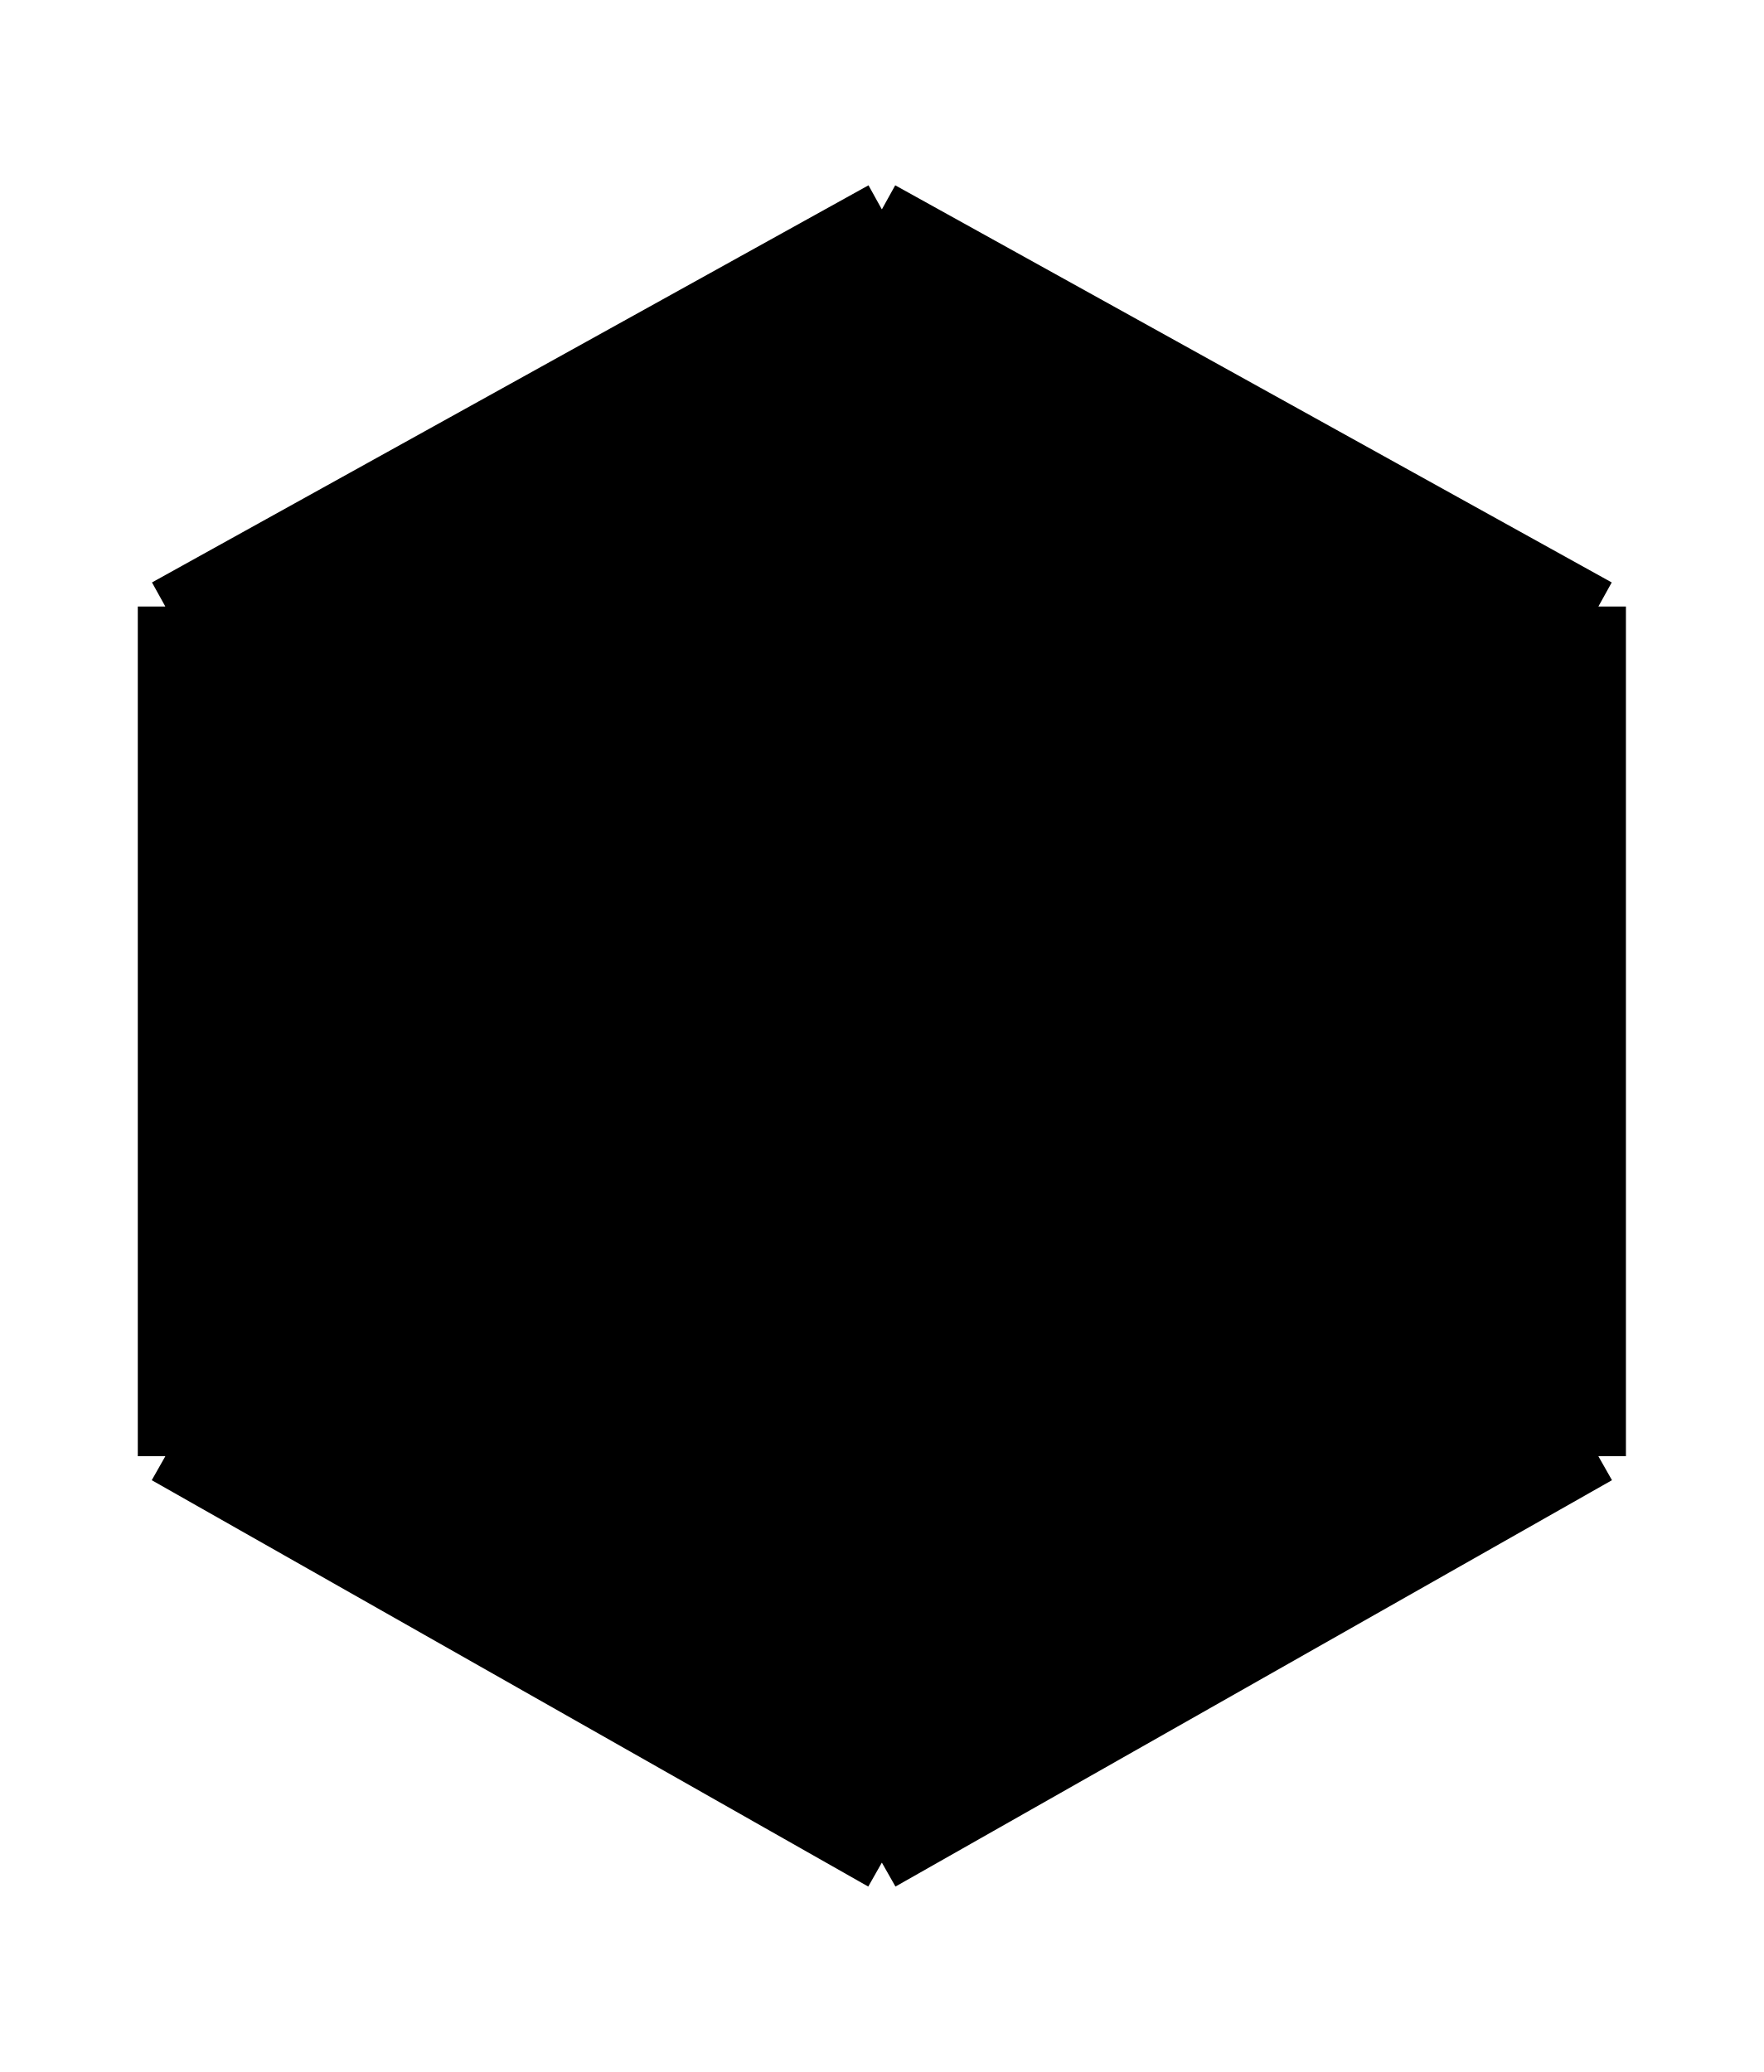
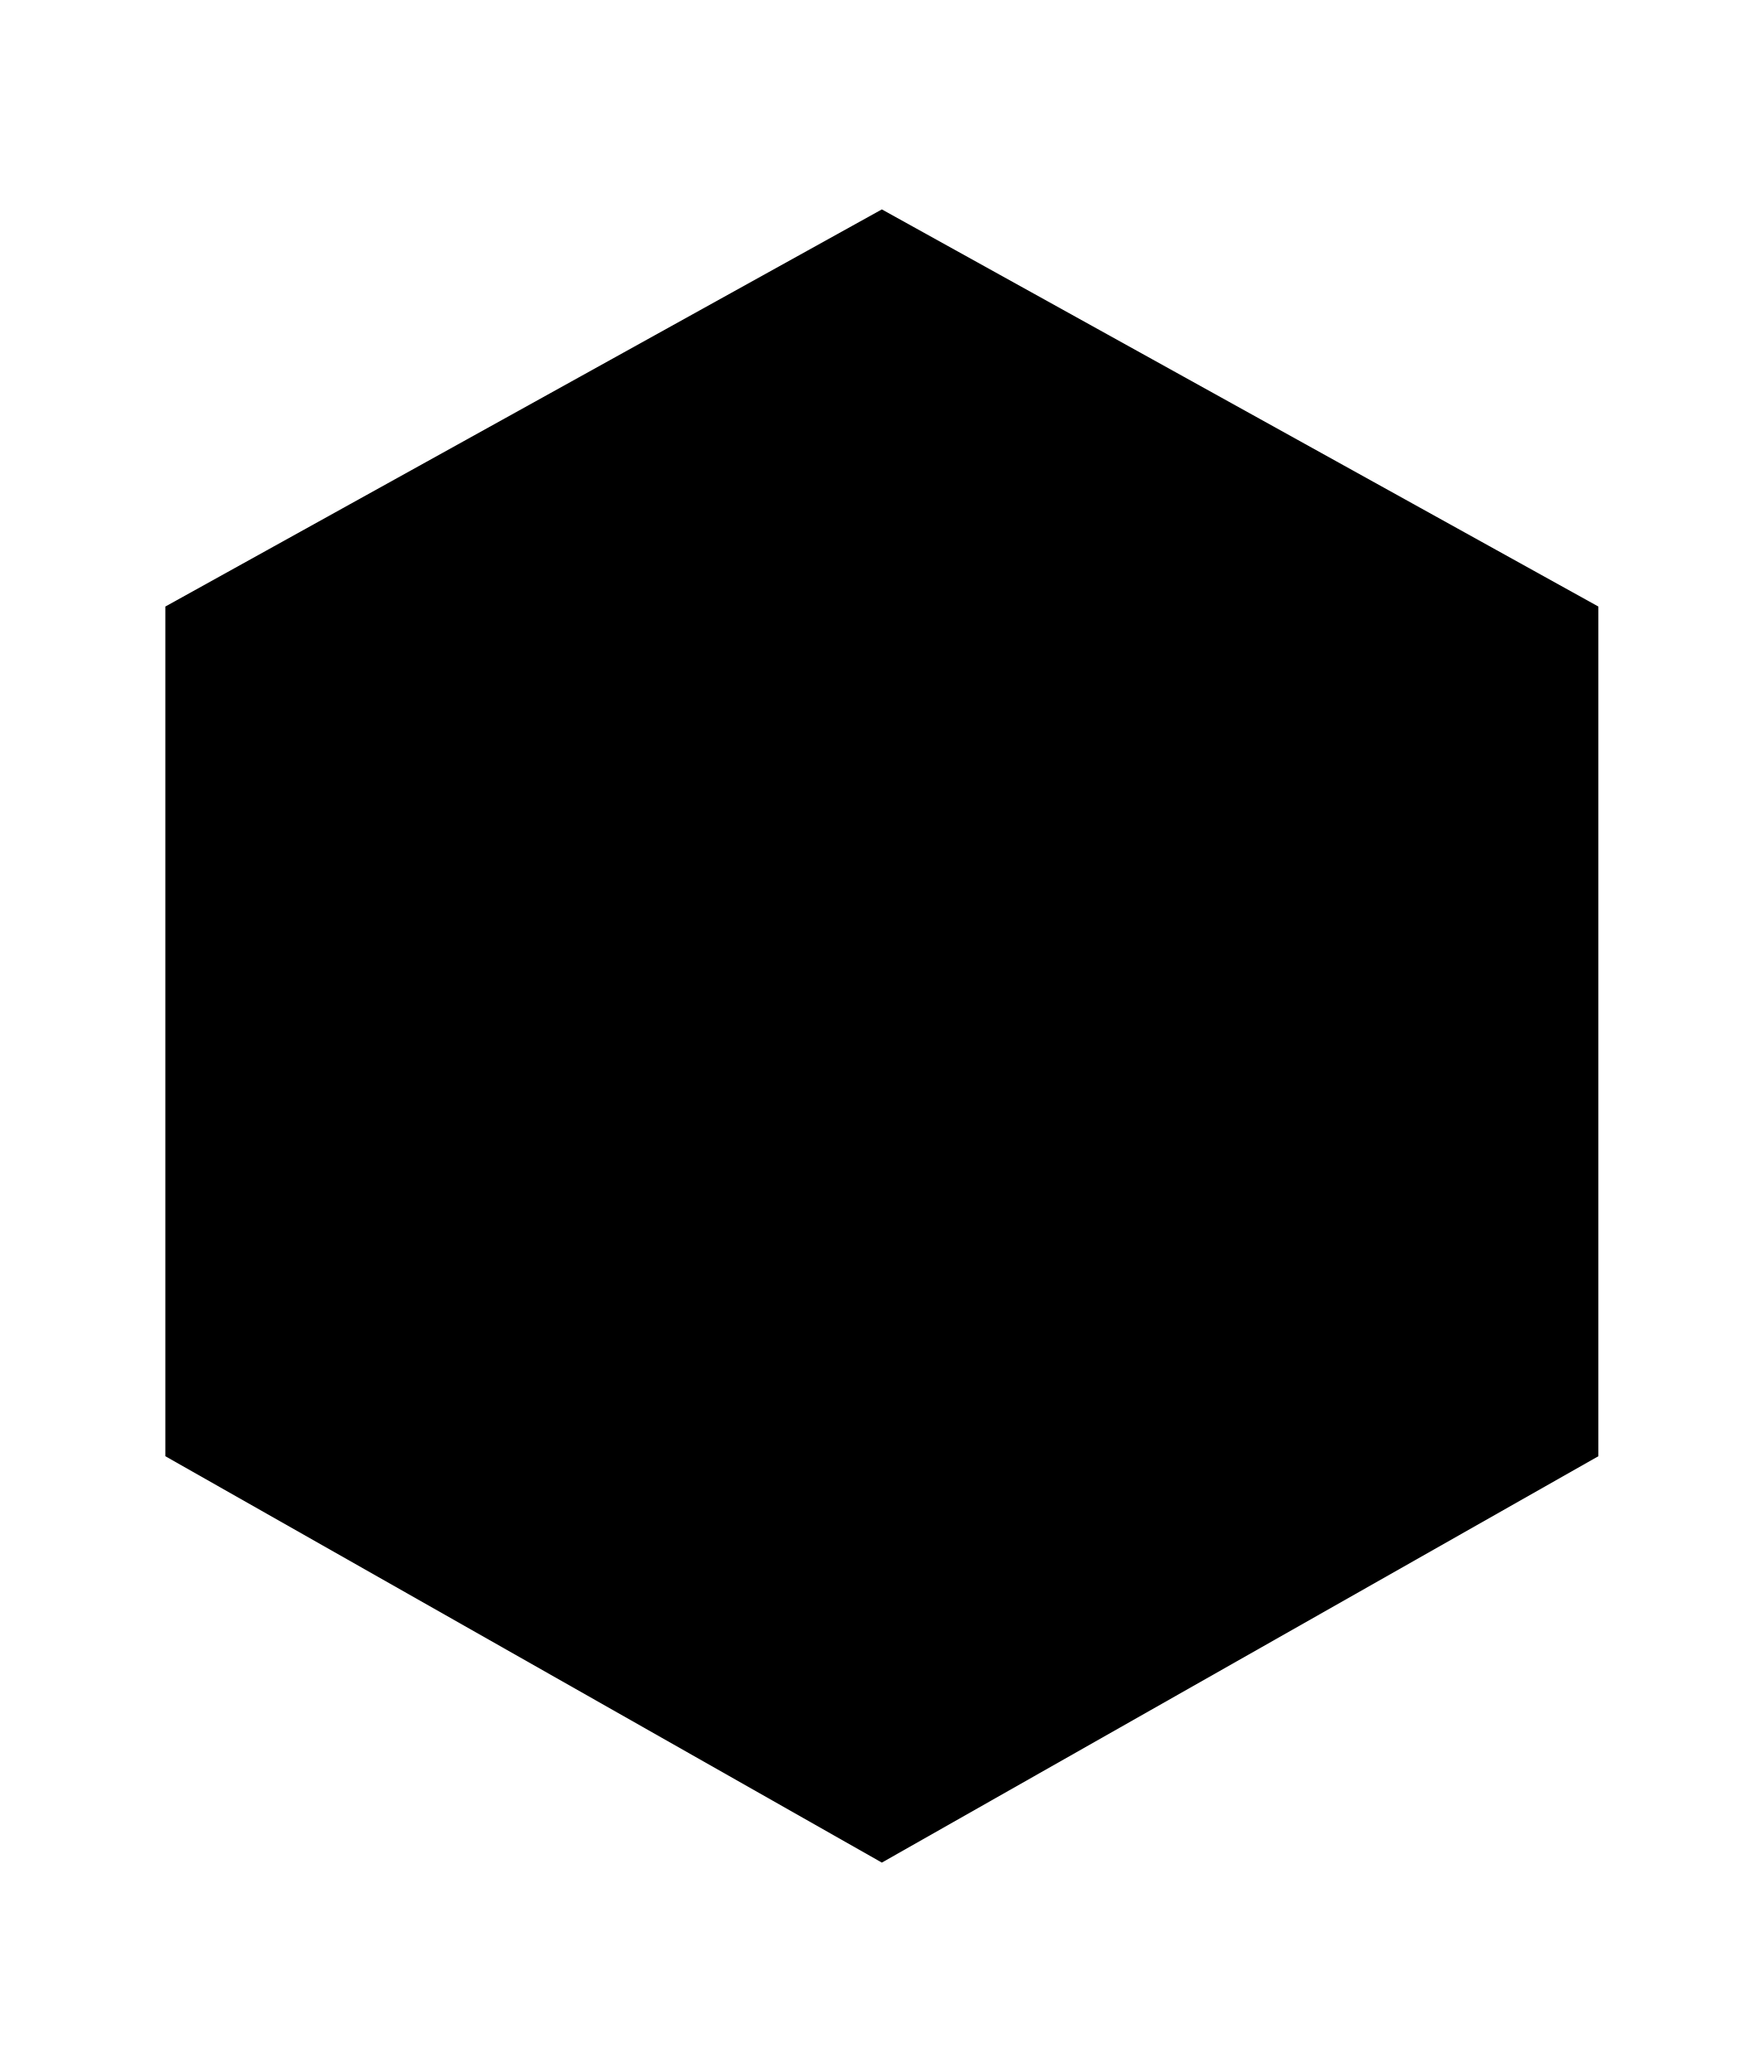
- <svg xmlns="http://www.w3.org/2000/svg" width="80" height="94" viewBox="-8 0 96 94" fill="none">
-   <path d="M1 69.877V23.62L40 2L79 23.62V69.877L40 92L1 69.877Z" fill="currentColor" />
-   <path d="M1 69.877V23.62M1 69.877L40 92M1 69.877L13.156 62.838M1 23.62L40 2M1 23.62L40 14.067M1 23.62L13.156 62.838M40 2L79 23.62M40 2V14.067M79 23.62V69.877M79 23.62L40 14.067M79 23.62L67.351 62.838M79 69.877L40 92M79 69.877L67.351 62.838M40 92L67.351 62.838M40 92L13.156 62.838M40 14.067L13.156 62.838M40 14.067L67.351 62.838M67.351 62.838H13.156" stroke="black" stroke-width="3" />
+ <svg class="die-svg" width="80" height="94" viewBox="-8 0 96 94">
+   <path class="face" d="M1 69.877V23.62L40 2L79 23.62V69.877L40 92L1 69.877Z" />
+   <path class="edges" d="M1 69.877V23.62M1 69.877L40 92M1 69.877L13.156 62.838M1 23.62L40 2M1 23.62L40 14.067M1 23.62L13.156 62.838M40 2L79 23.62M40 2V14.067M79 23.62V69.877M79 23.62L40 14.067M79 23.62L67.351 62.838M79 69.877L40 92M79 69.877L67.351 62.838M40 92L67.351 62.838M40 92L13.156 62.838M40 14.067L13.156 62.838M40 14.067L67.351 62.838M67.351 62.838H13.156" />
</svg>
